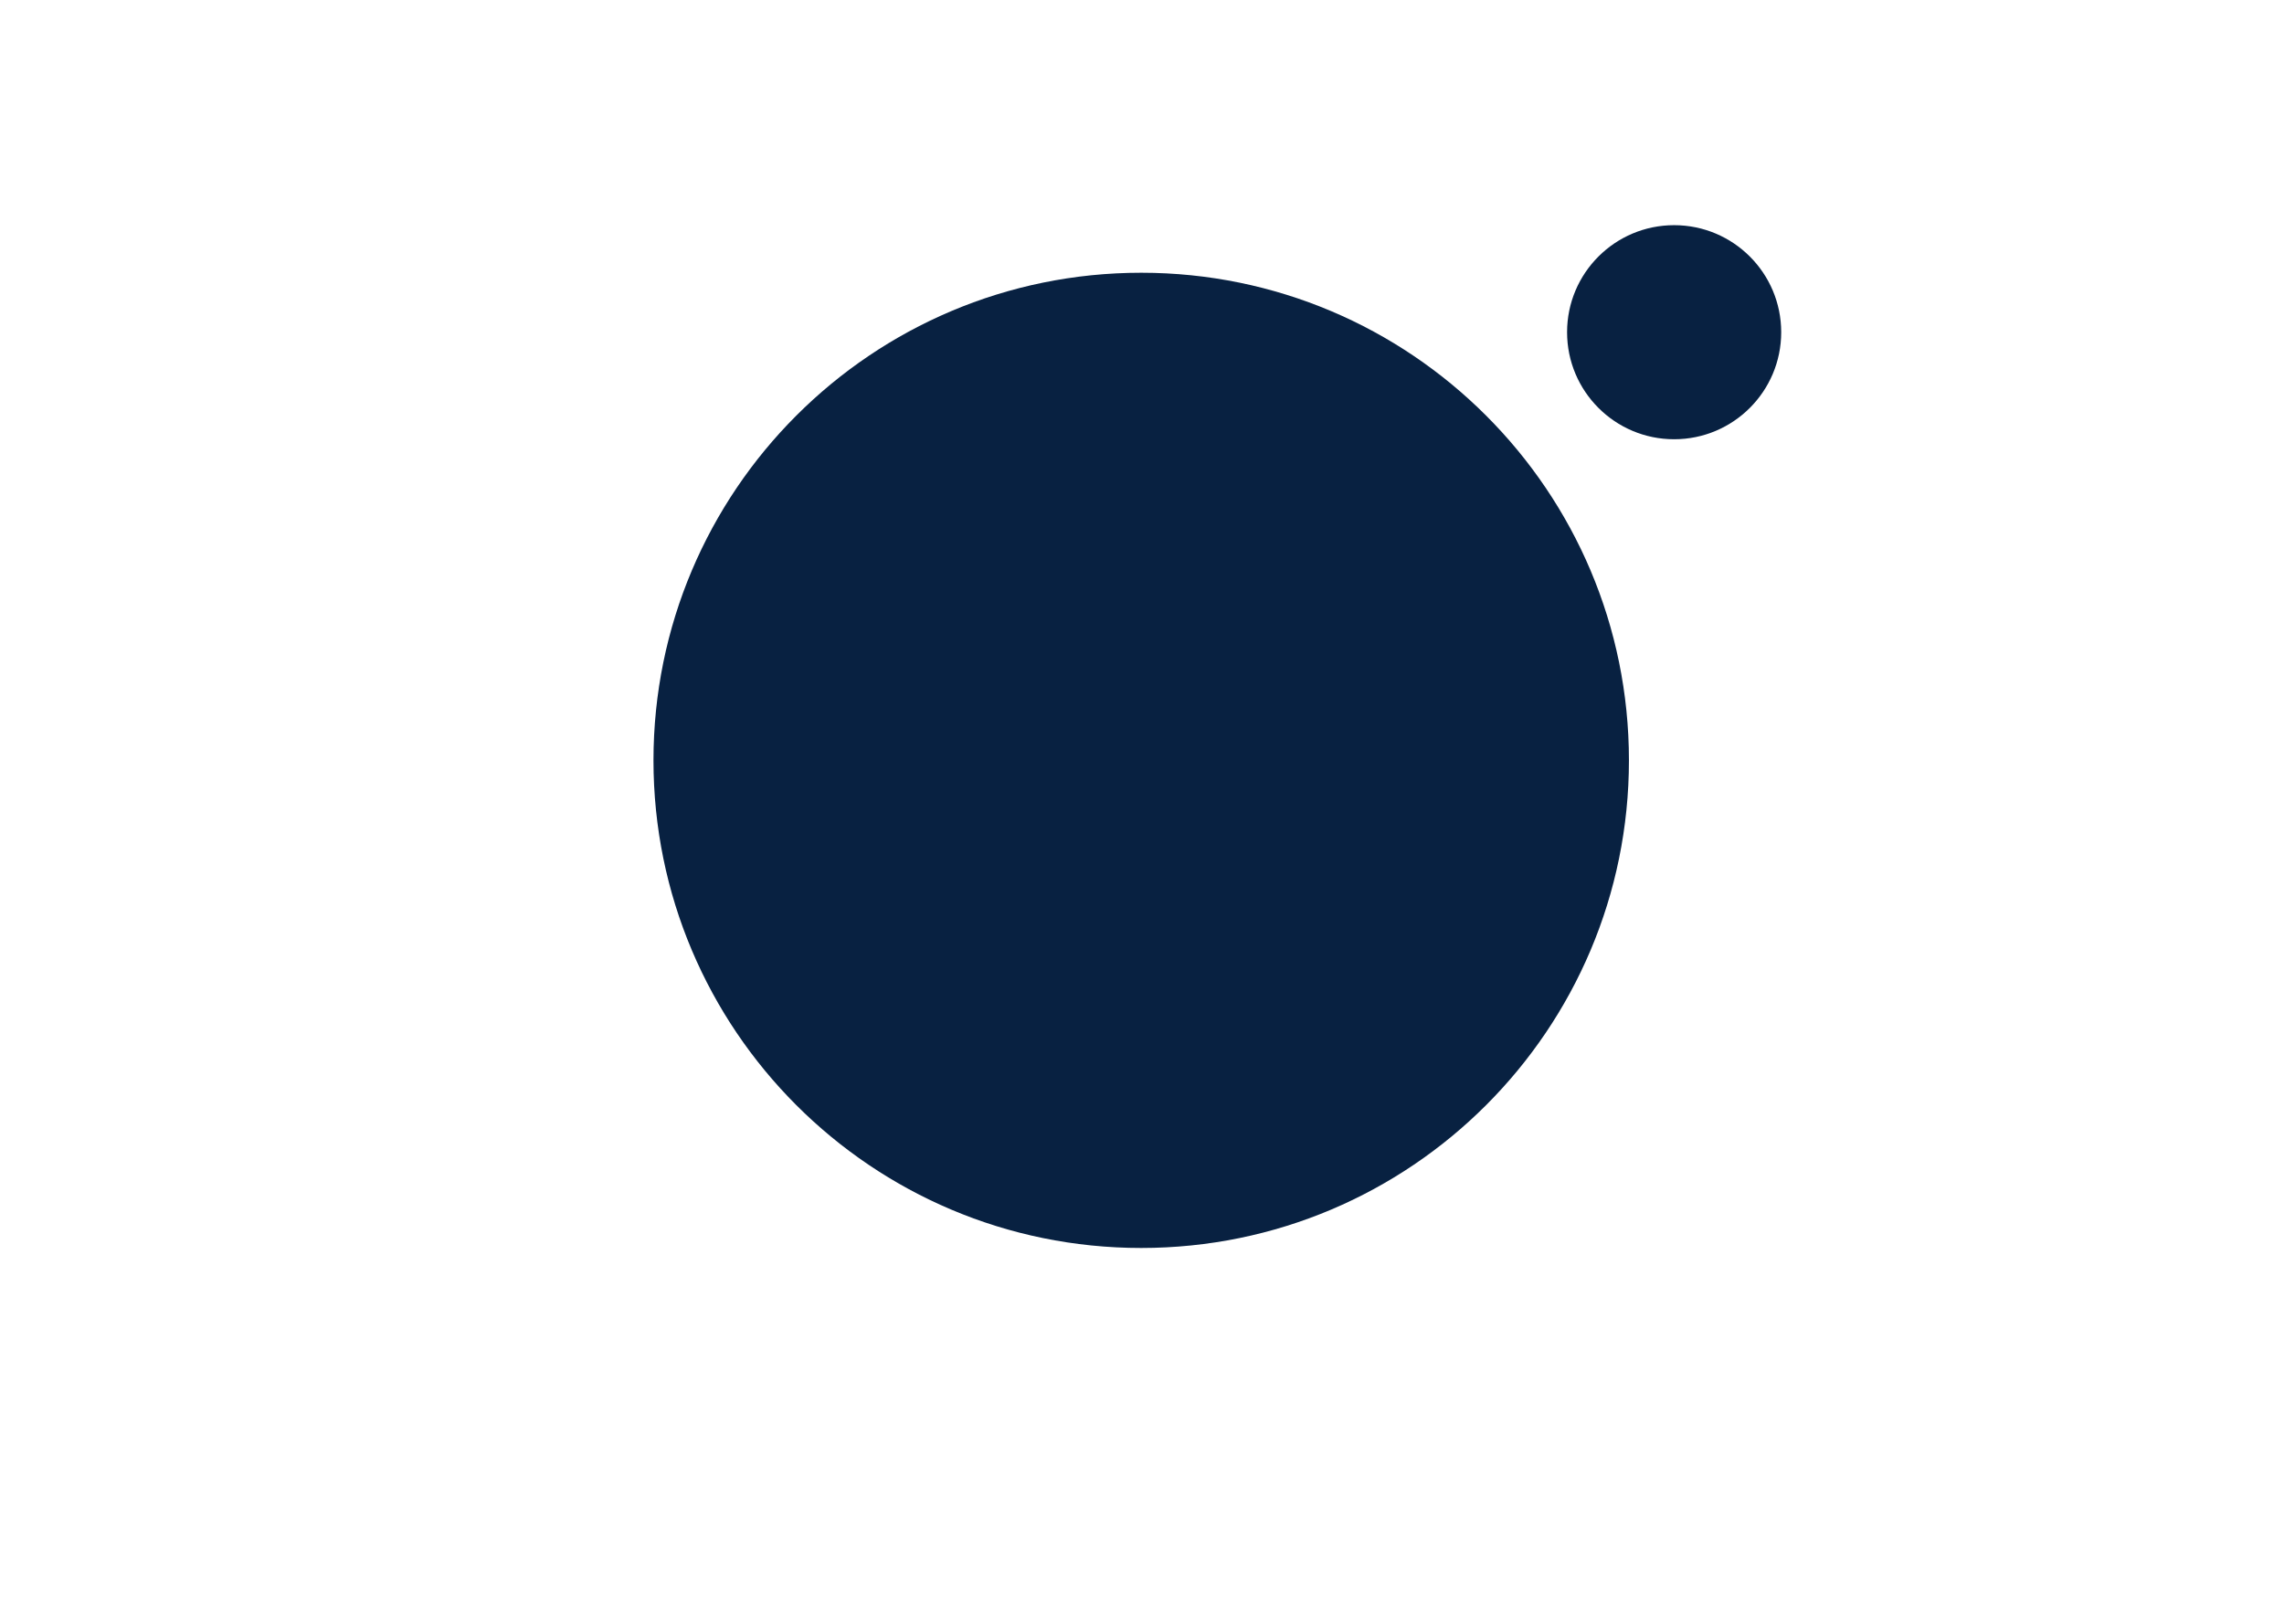
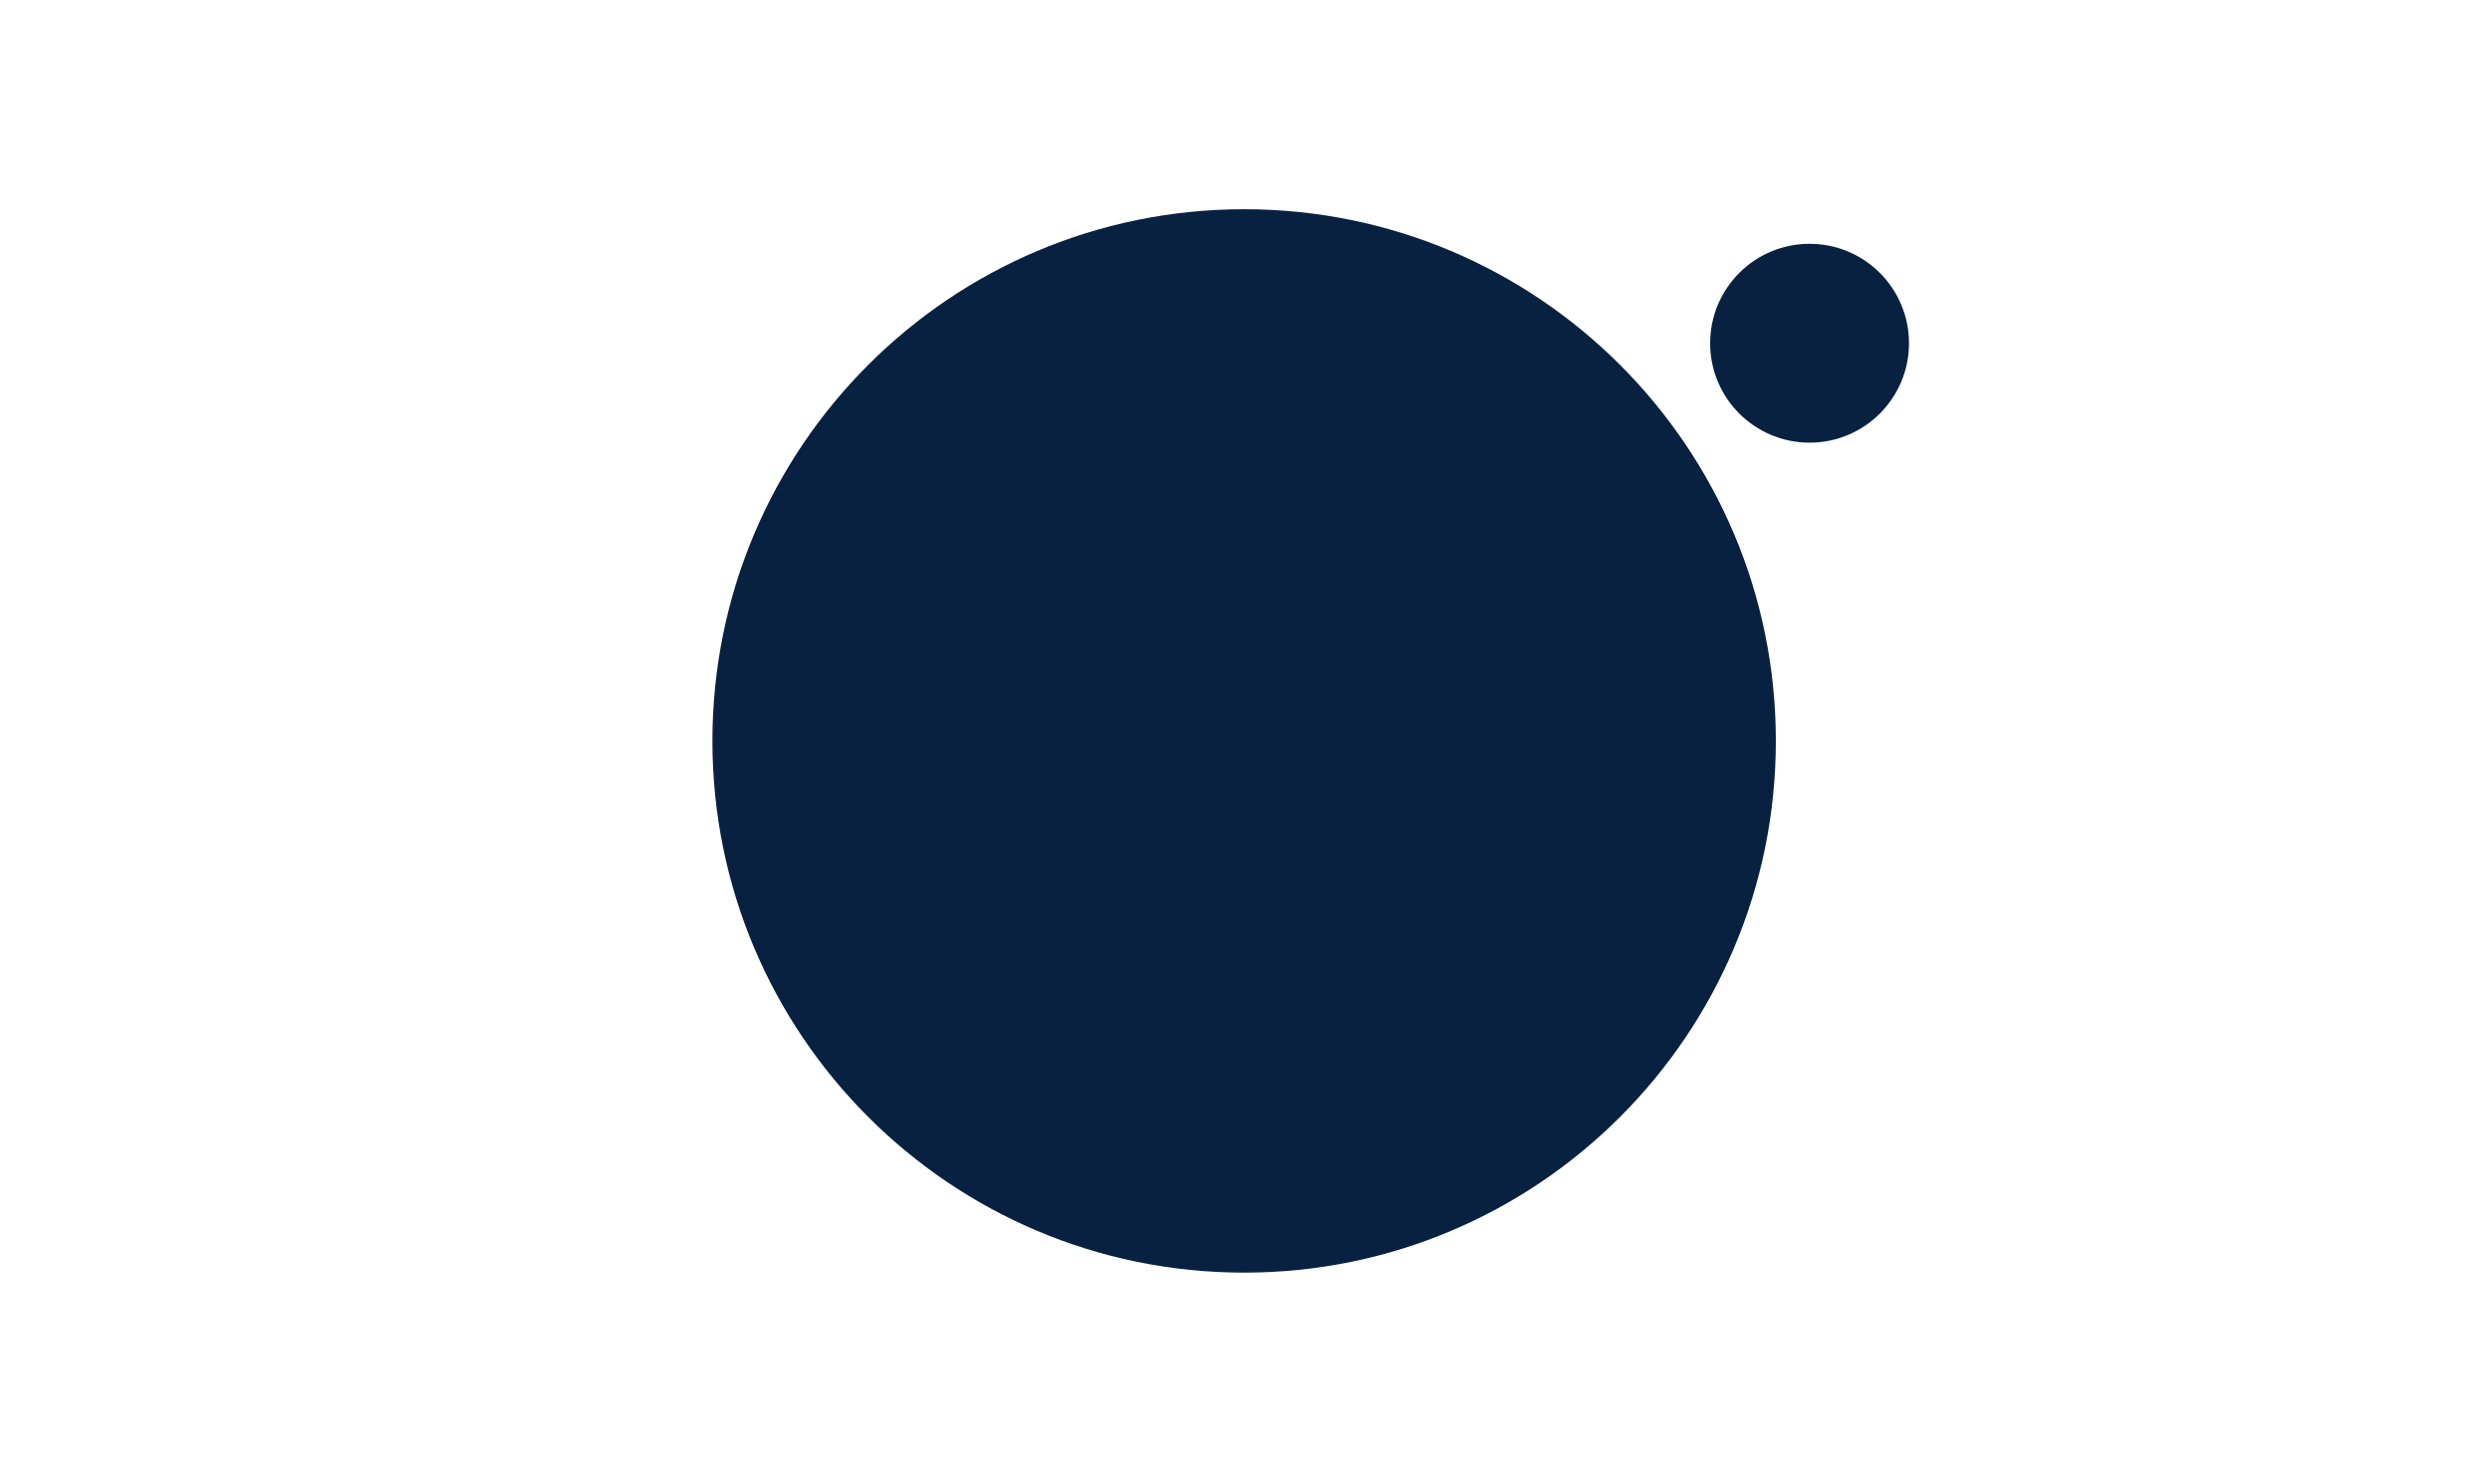
- <svg xmlns="http://www.w3.org/2000/svg" width="1440" height="1024" viewBox="0 0 1440 1024" fill="none">
-   <circle cx="719.5" cy="479.5" r="307.5" fill="#082141" />
-   <circle cx="1055.5" cy="209.5" r="67.5" fill="#082141" />
+ <svg xmlns="http://www.w3.org/2000/svg" width="1440" height="858" viewBox="0 0 1440 858" fill="none">
+   <circle cx="719.5" cy="428.5" r="307.5" fill="#082141" />
+   <circle cx="1046.5" cy="198.5" r="57.5" fill="#082141" />
</svg>
